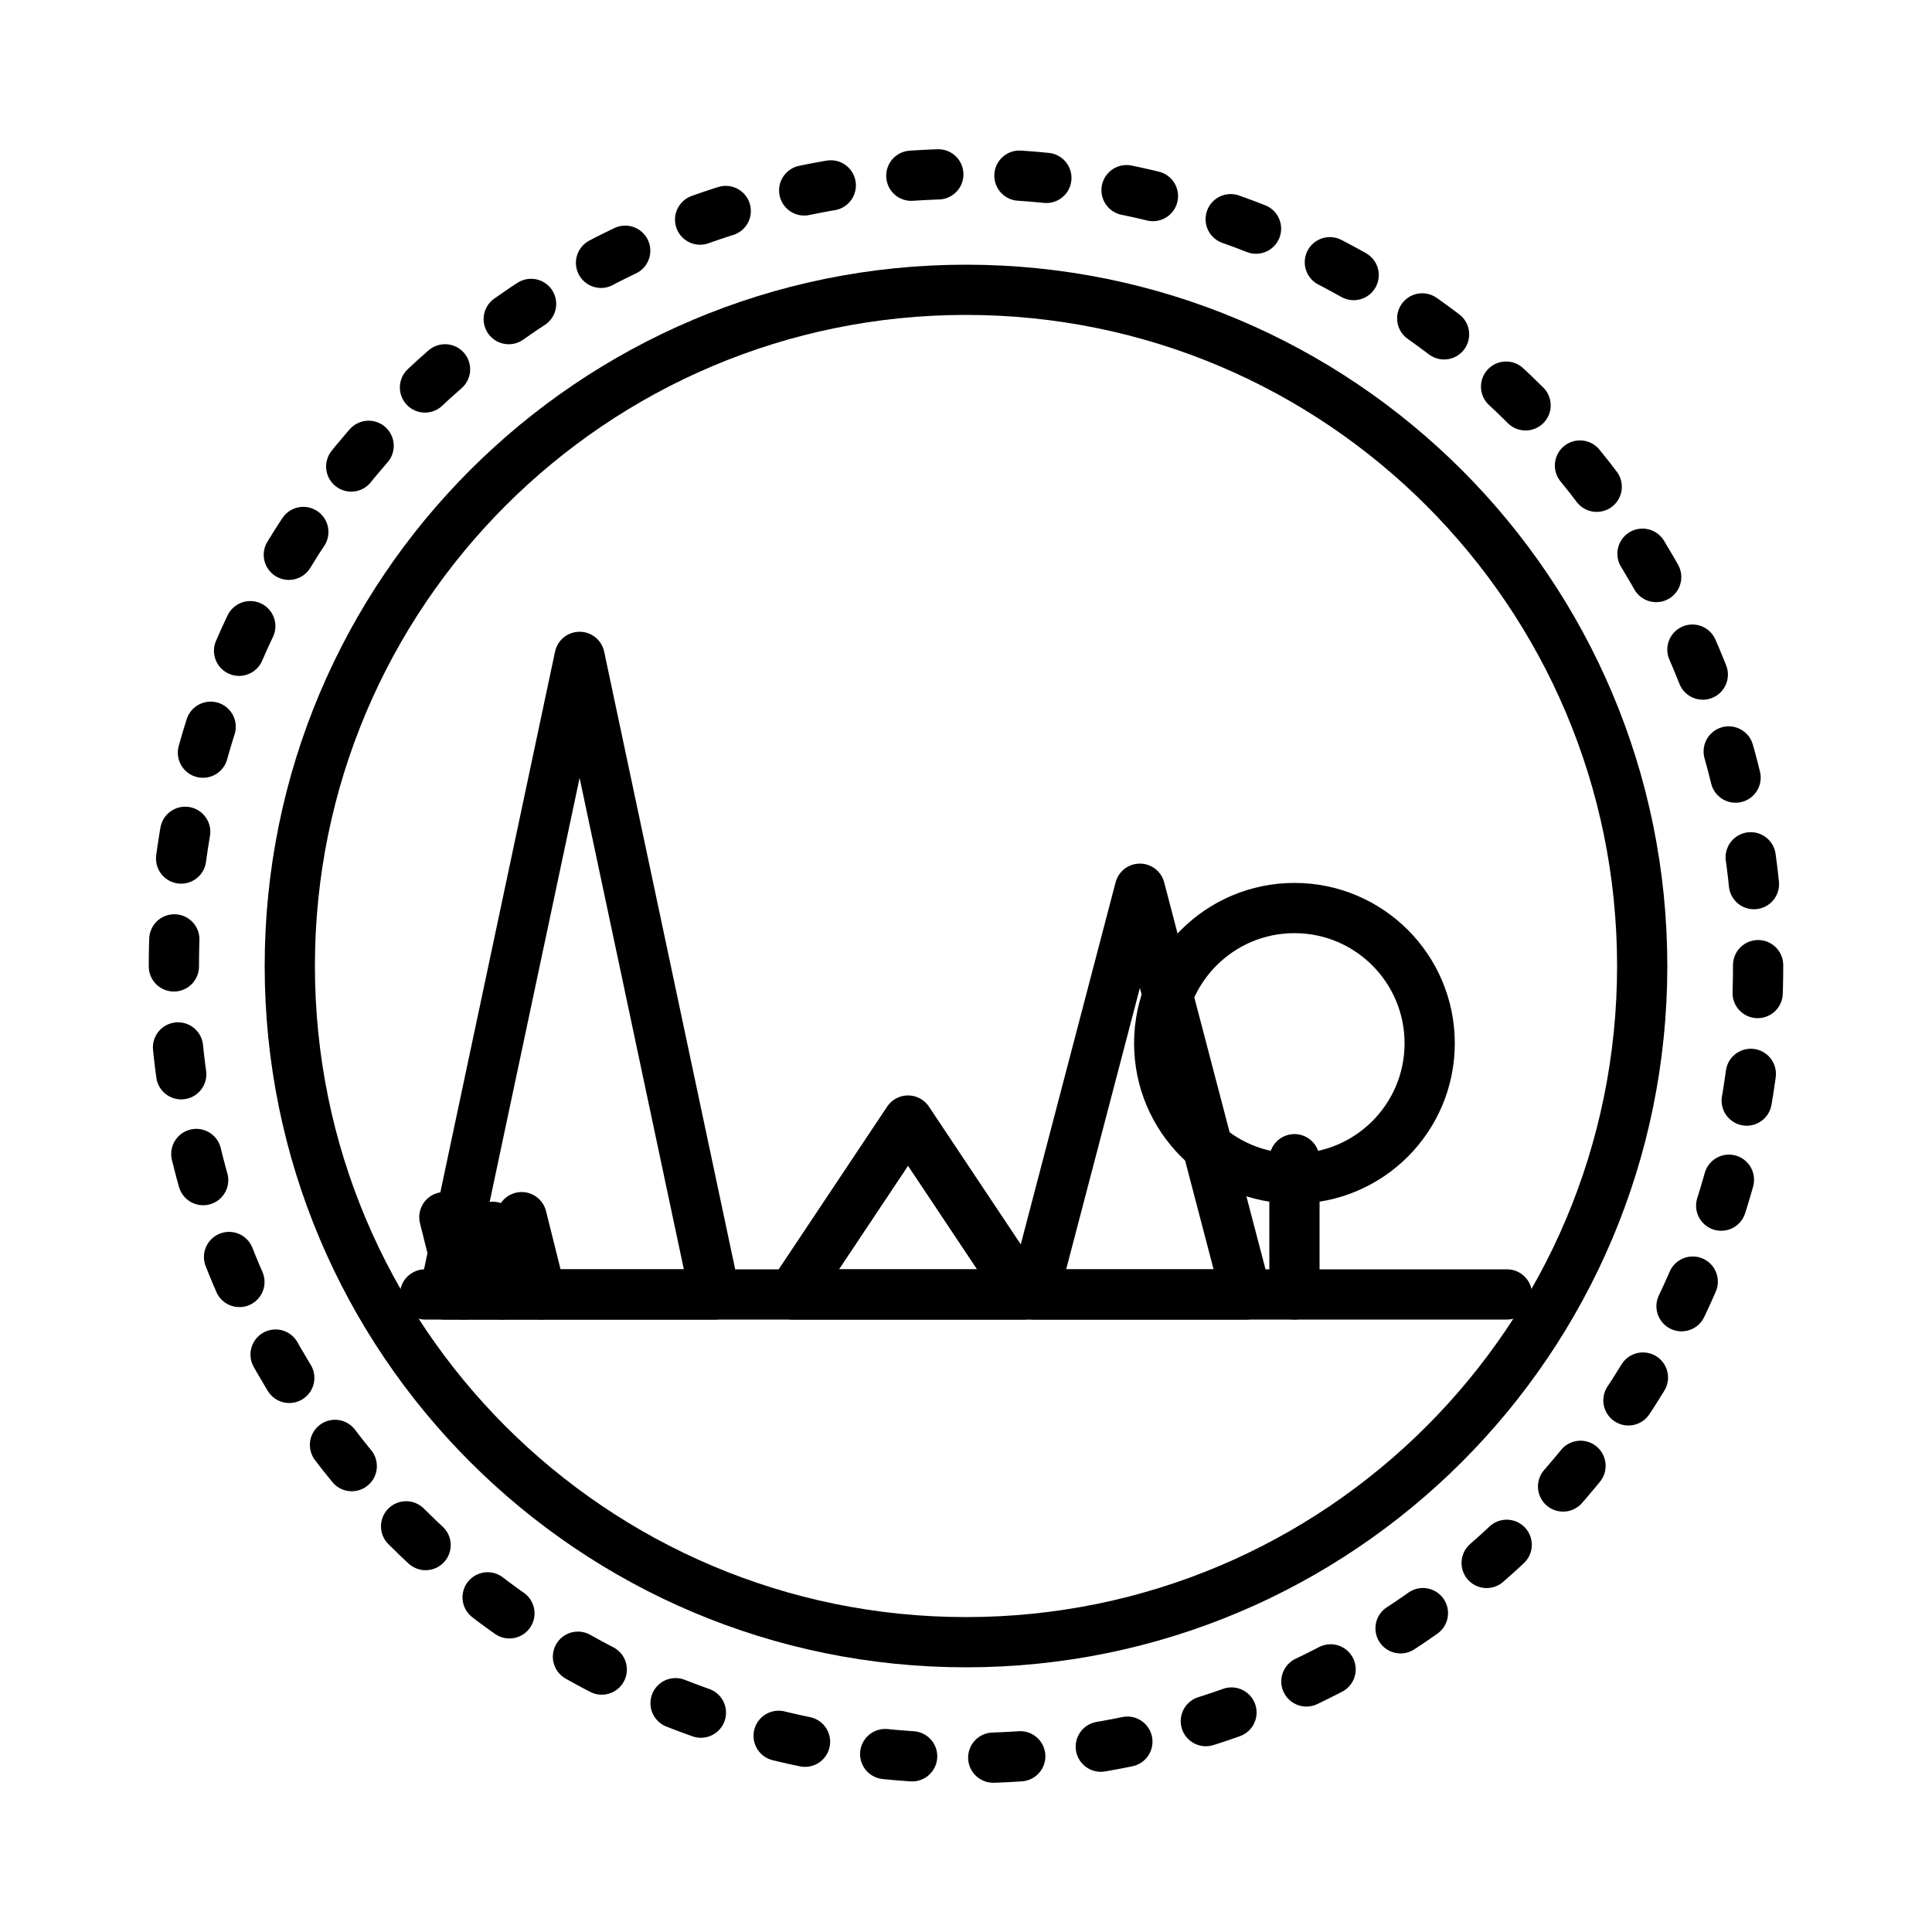
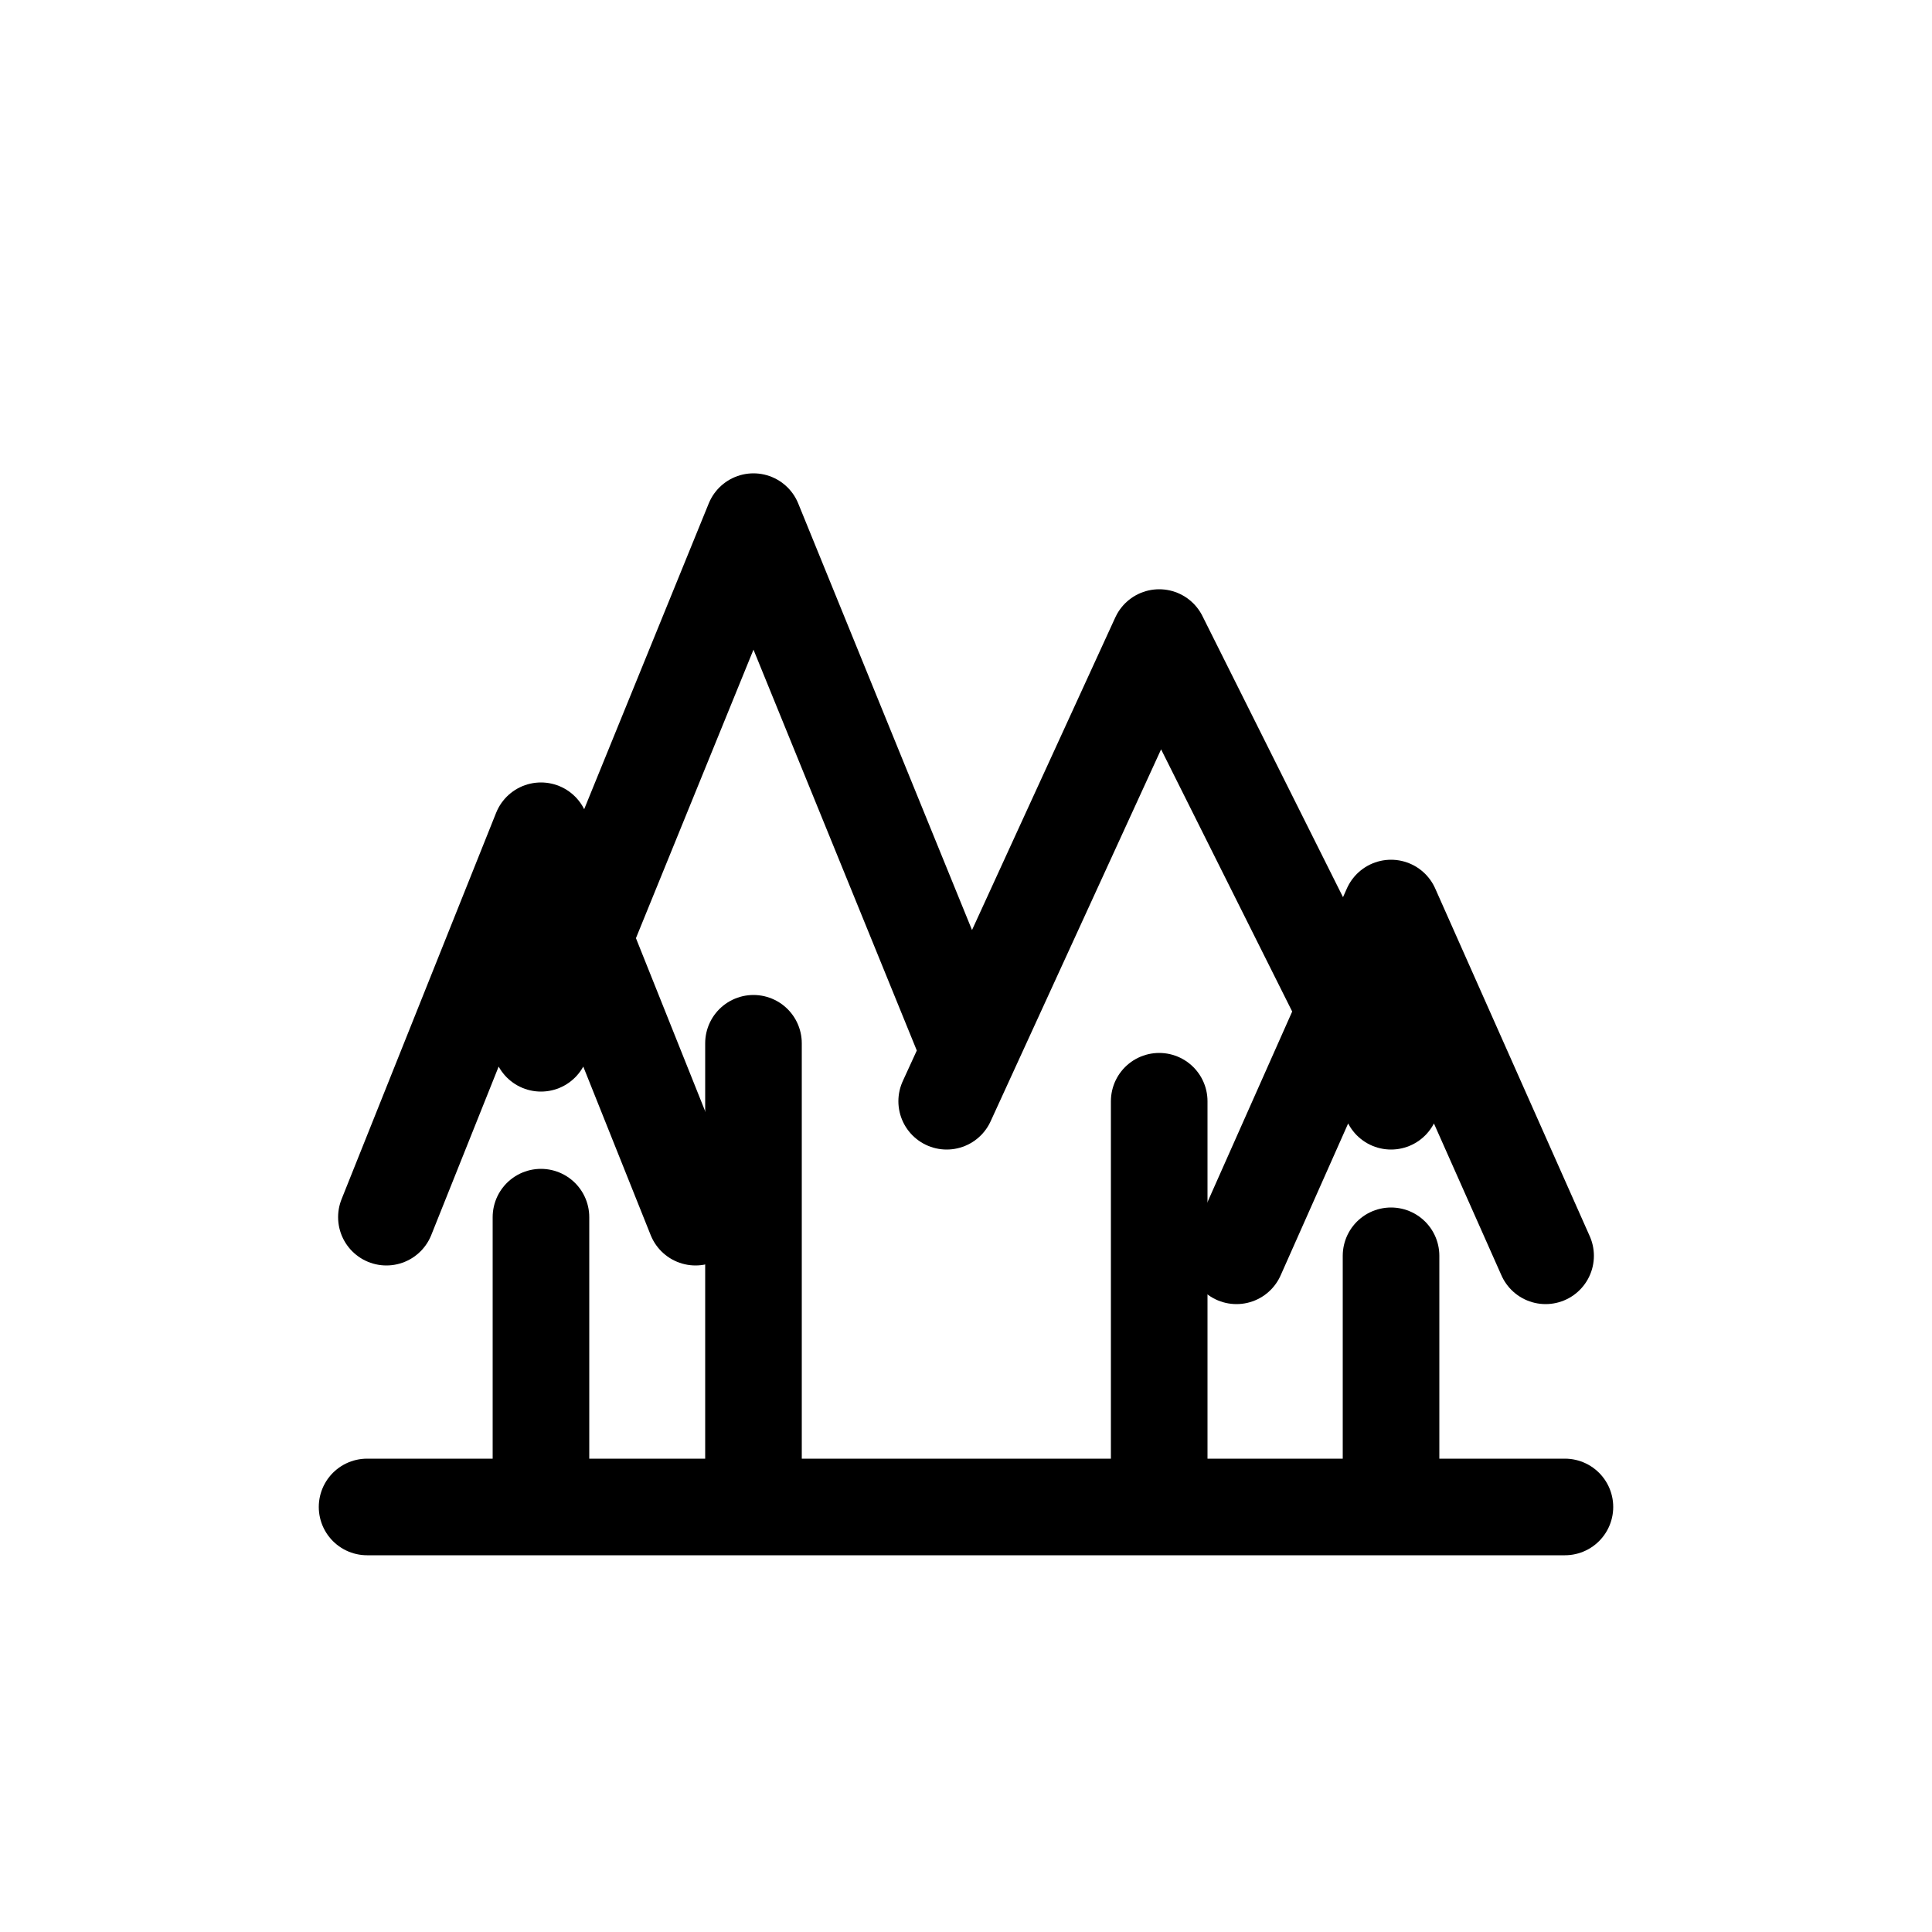
- <svg xmlns="http://www.w3.org/2000/svg" viewBox="0 0 100 100" fill="none" stroke="currentColor" stroke-width="2.6" stroke-linecap="round" stroke-linejoin="round">
-   <circle cx="50" cy="50" r="41" stroke-dasharray="1.4 4.2" />
-   <circle cx="50" cy="50" r="35" />
-   <path d="M30 34 L23 67 L37 67 Z" />
-   <path d="M47 58 L41 67 L53 67 Z" />
-   <path d="M59 46 L53.5 67 L64.5 67 Z" />
-   <line x1="67" y1="60" x2="67" y2="67" />
-   <circle cx="67" cy="54" r="7" />
-   <line x1="22" y1="67" x2="78" y2="67" />
-   <path d="M24 67 L23 63 M26 67 L25.5 63.5 M28 67 L27 63" />
+ <svg xmlns="http://www.w3.org/2000/svg" viewBox="0 0 100 100" fill="none" stroke="currentColor" stroke-width="5" stroke-linecap="round" stroke-linejoin="round">
+   <path d="M19 78h62M28 78V63M39 78V54M60 78V57M72 78V65" />
+   <path d="m20 63 8-20 8 20M28 54l11-27 11 27M49 57l11-24 12 24M64 65l8-18 8 18" />
</svg>
